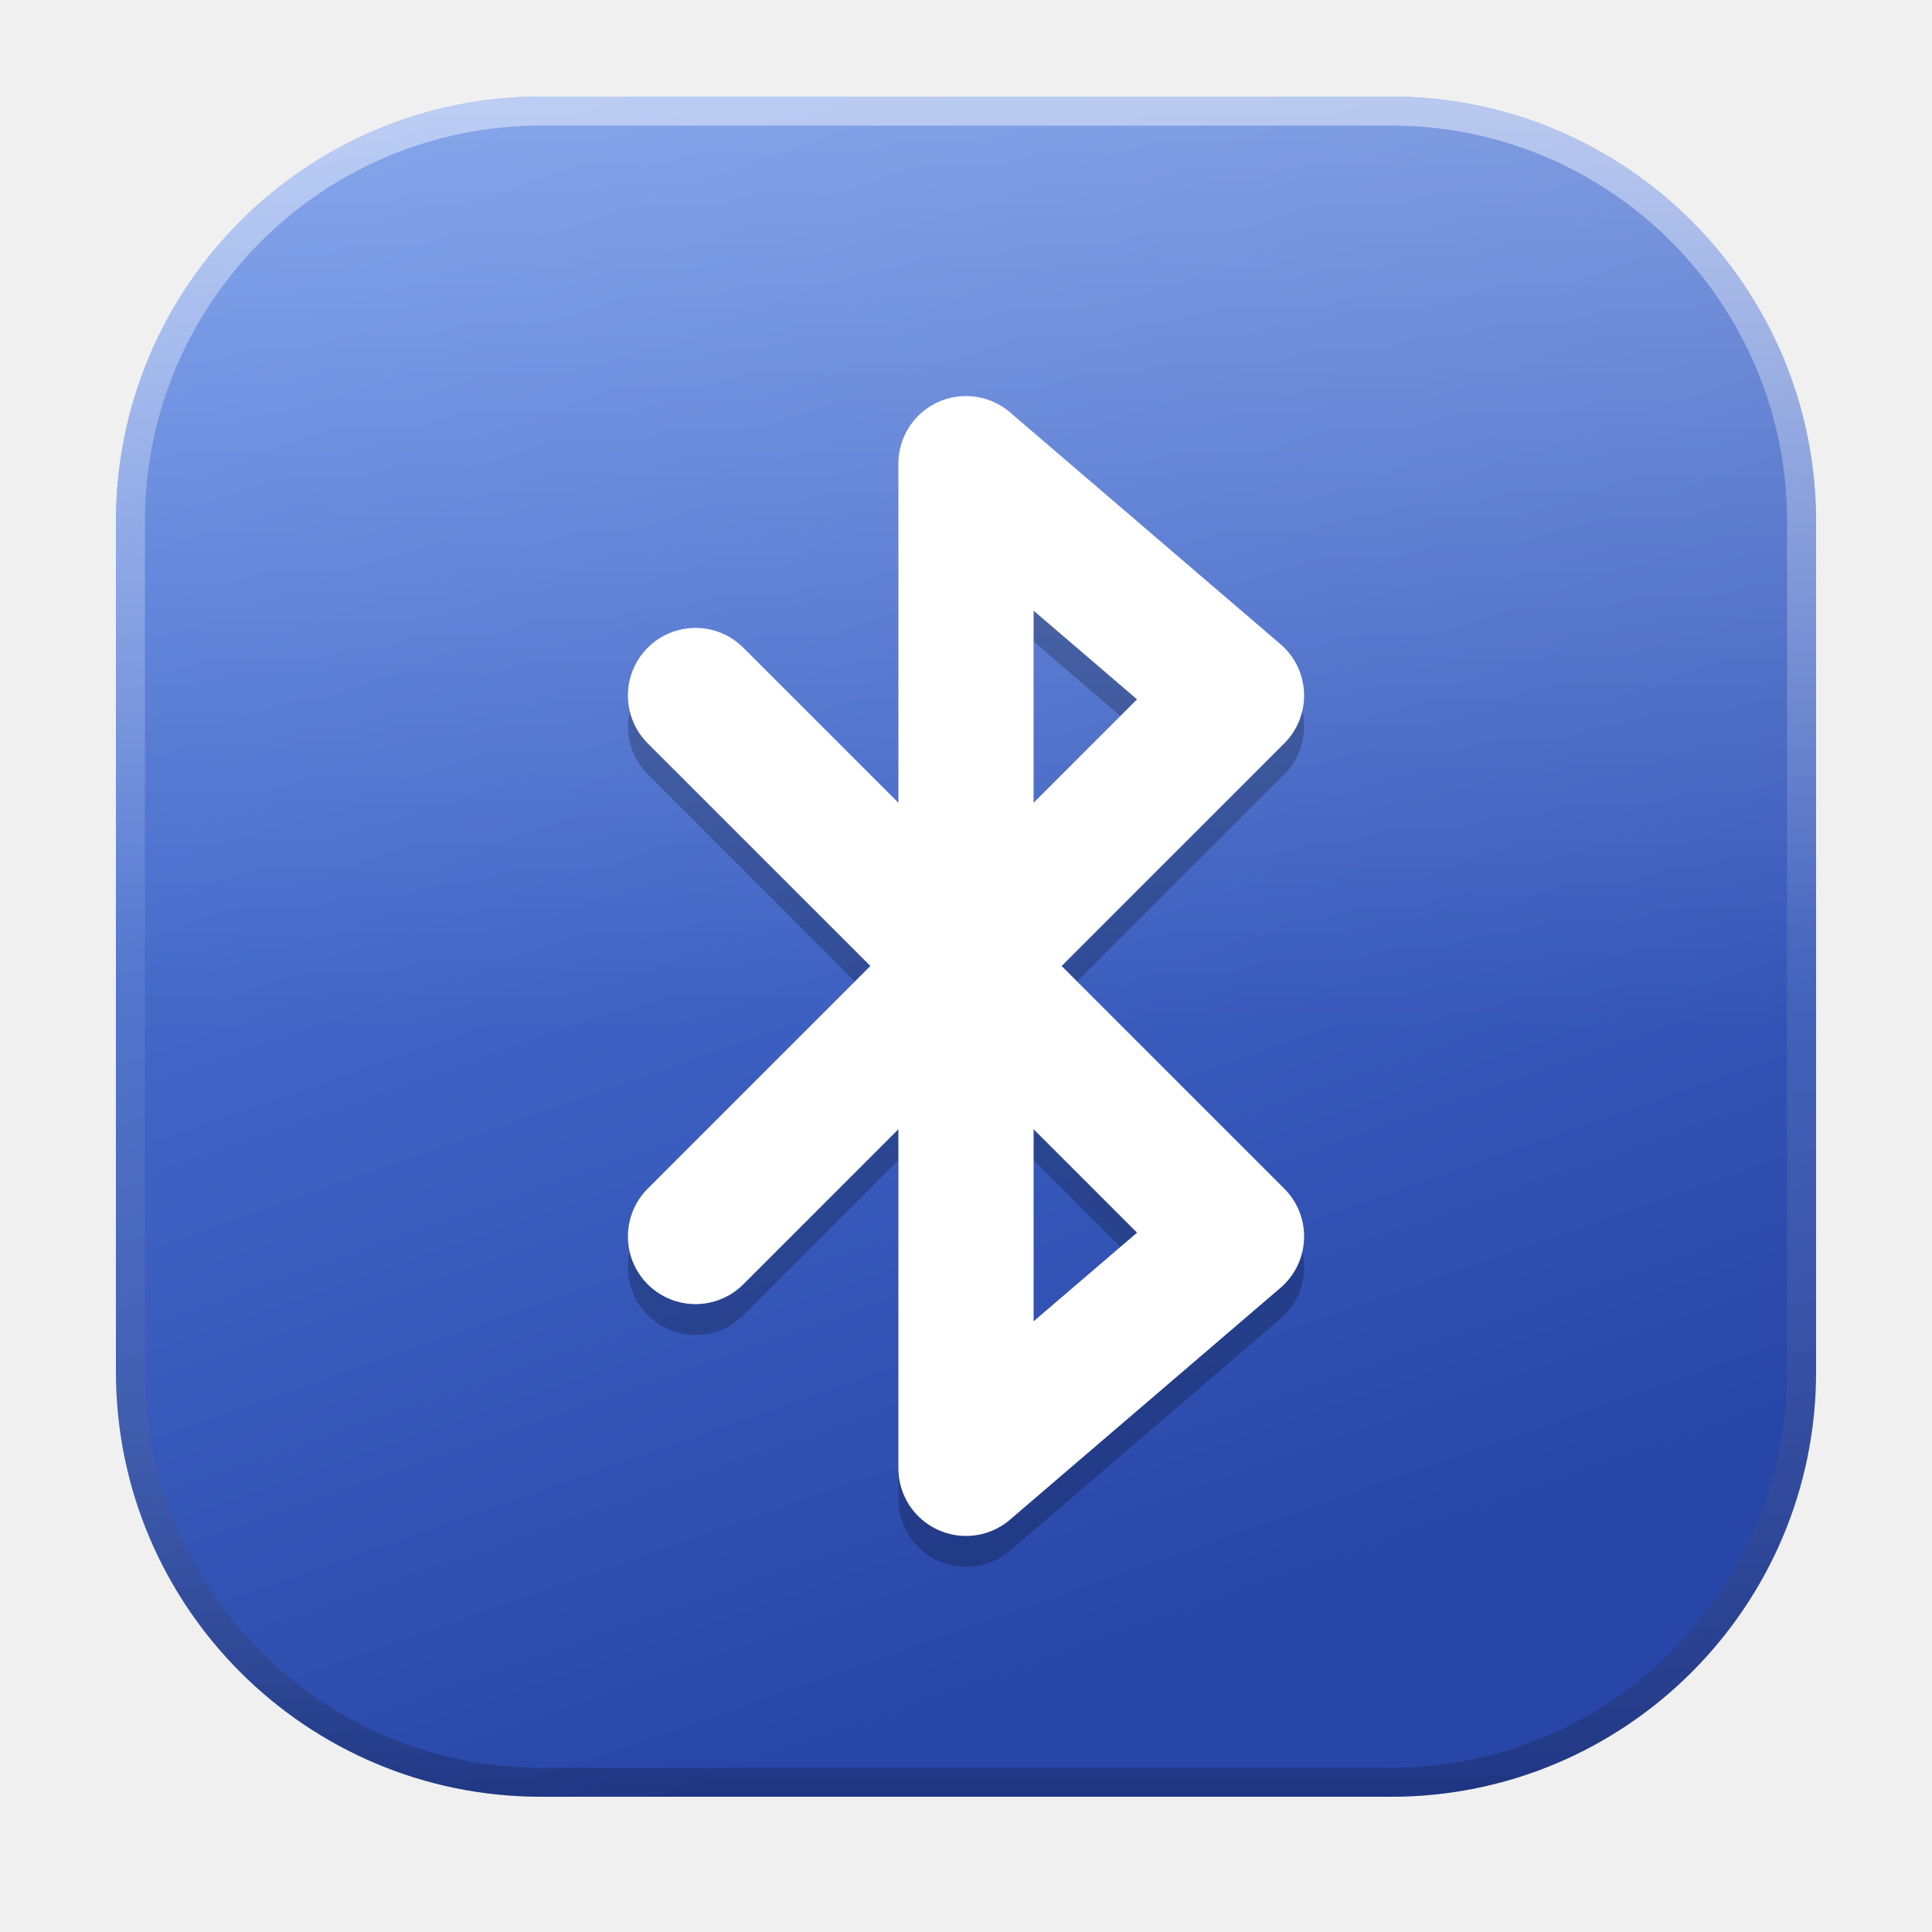
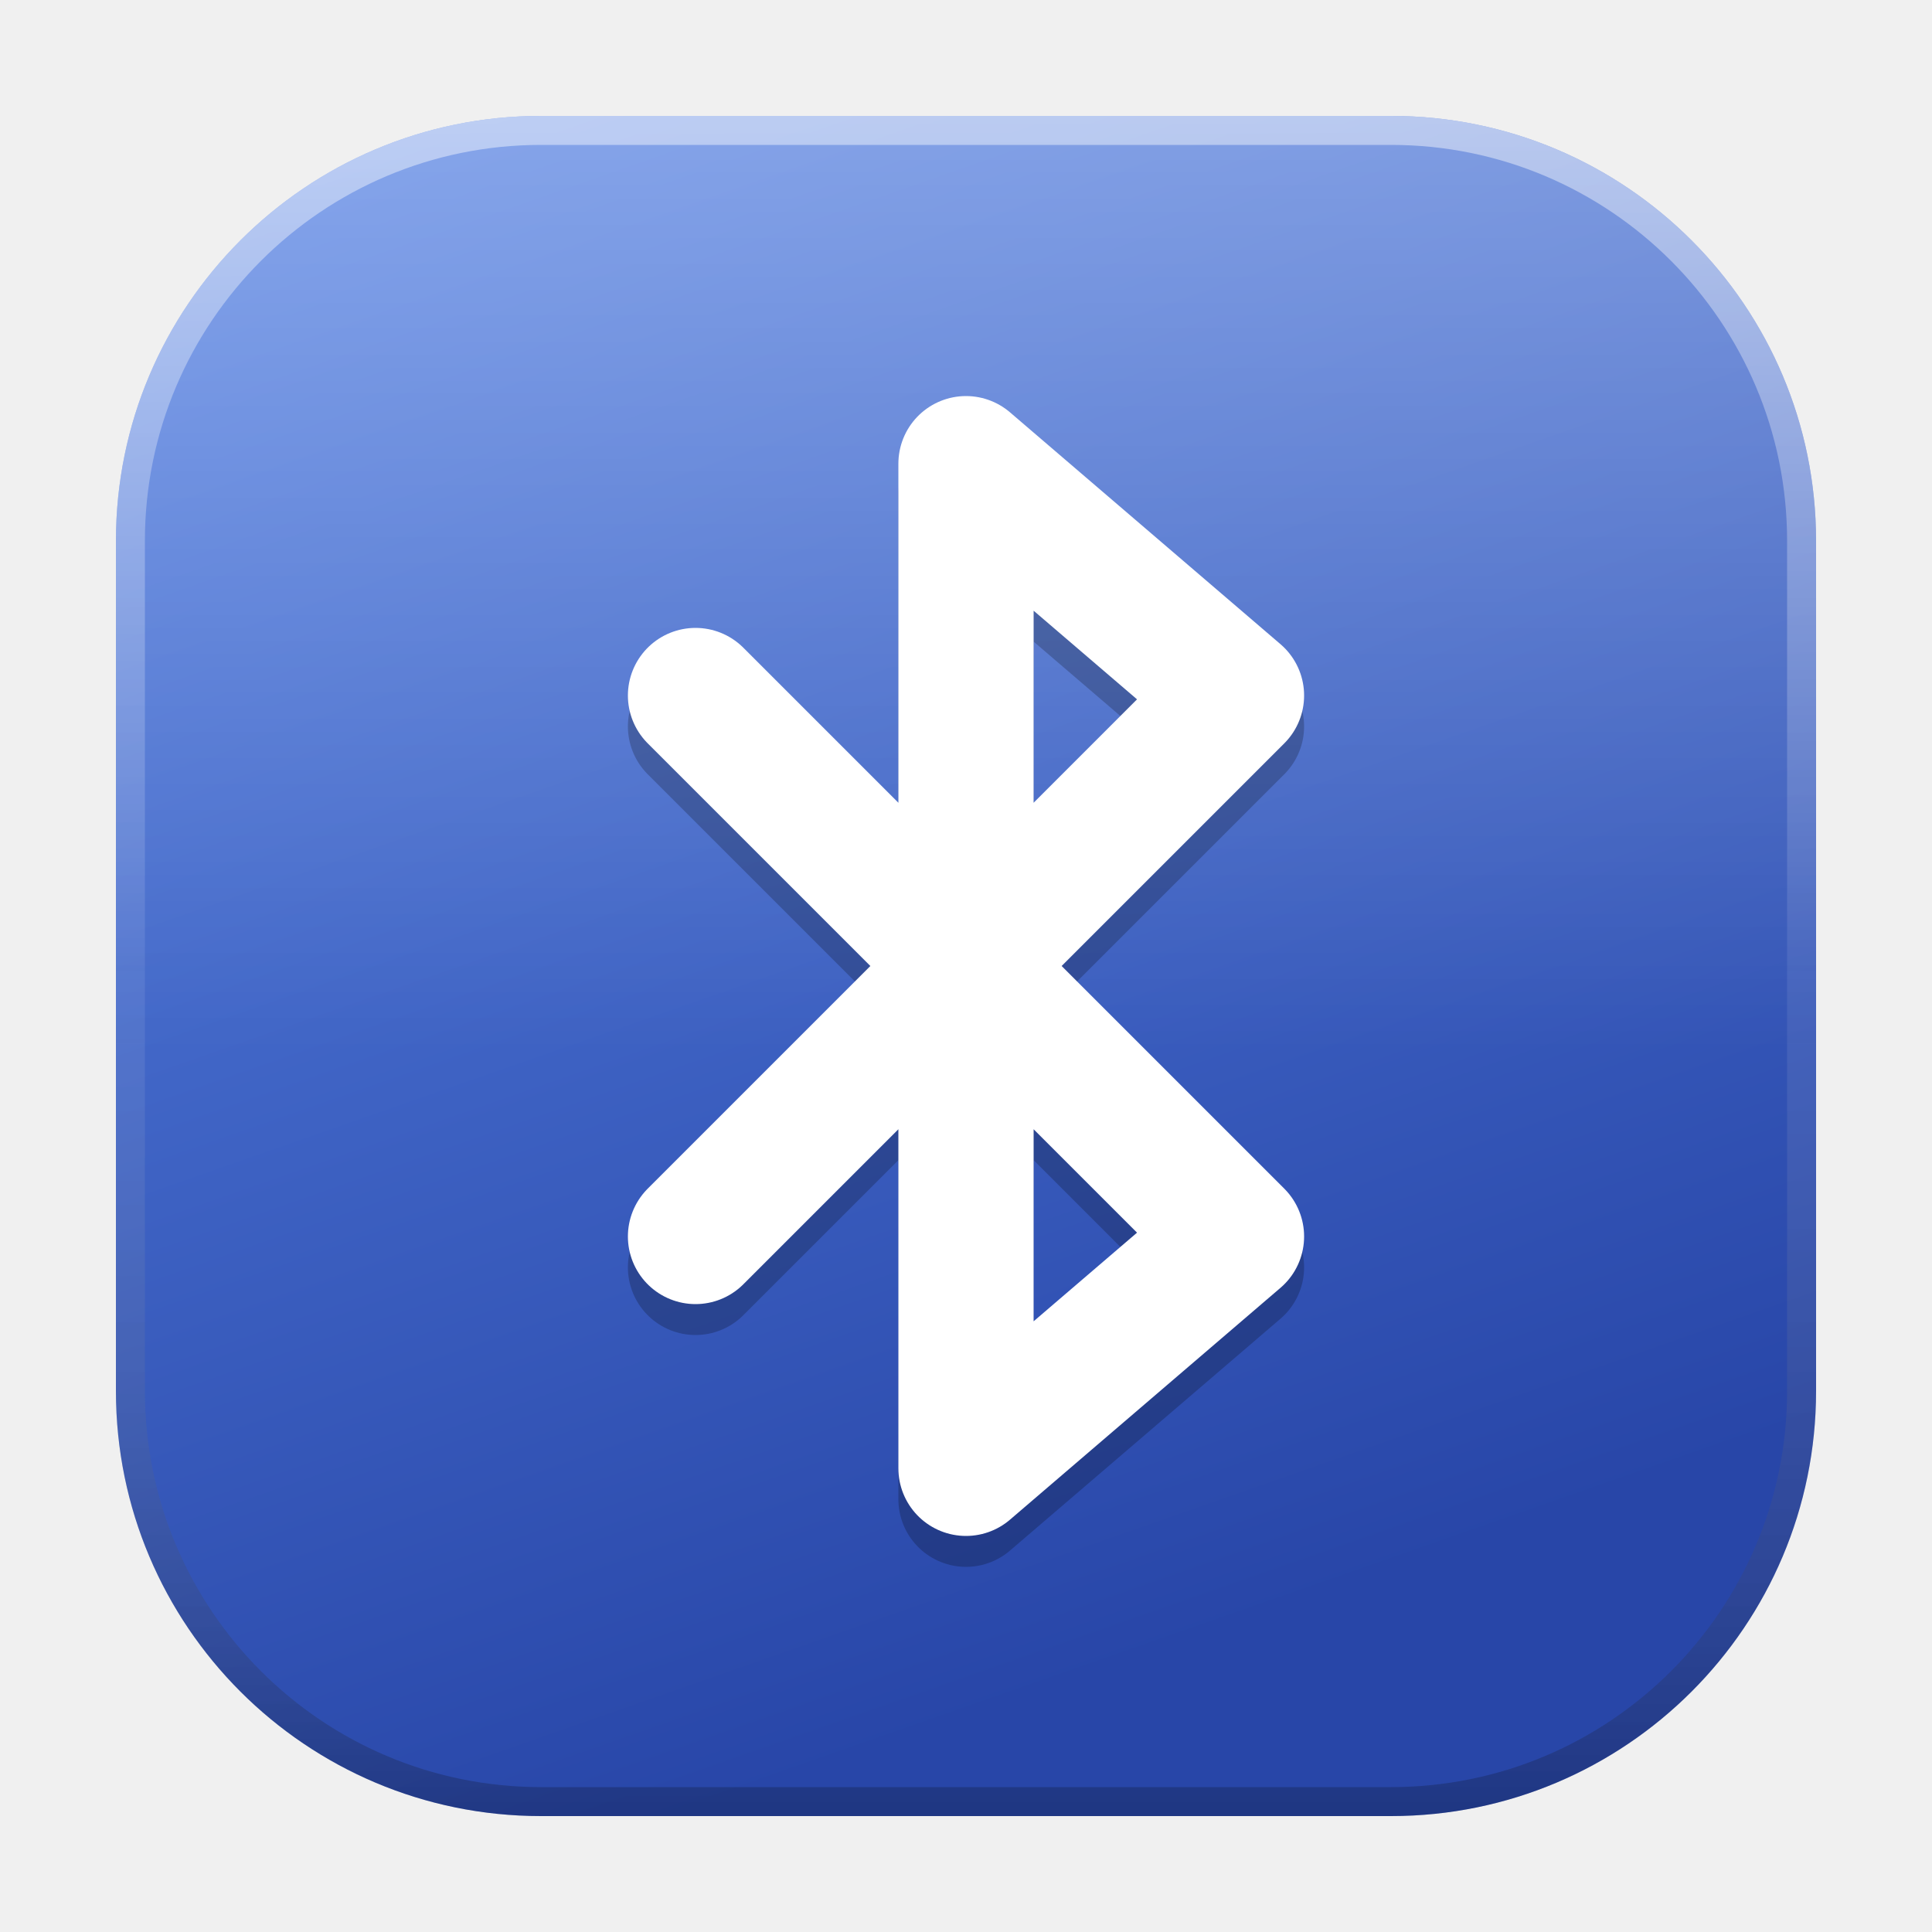
<svg xmlns="http://www.w3.org/2000/svg" viewBox="0 0 100 100" width="100" height="100">
  <defs>
    <linearGradient id="g" x1="0" y1="0" x2=".35" y2="1">
      <stop offset="0" stop-color="#5a86e6" />
      <stop offset="1" stop-color="#2846a8" />
    </linearGradient>
    <linearGradient id="h" x1="0" y1="0" x2="0" y2="1">
      <stop offset="0" stop-color="#fff" stop-opacity=".28" />
      <stop offset=".55" stop-color="#fff" stop-opacity="0" />
    </linearGradient>
    <linearGradient id="r" x1="0" y1="0" x2="0" y2="1">
      <stop offset="0" stop-color="#fff" stop-opacity=".45" />
      <stop offset=".5" stop-color="#fff" stop-opacity=".08" />
      <stop offset="1" stop-color="#000" stop-opacity=".22" />
    </linearGradient>
  </defs>
-   <rect x="6" y="5" width="88" height="88" rx="22" fill="url(#g)" />
-   <rect x="6" y="5" width="88" height="88" rx="22" fill="url(#h)" />
-   <rect x="6.75" y="5.75" width="86.5" height="86.5" rx="21.25" fill="none" stroke="url(#r)" stroke-width="1.5" />
+   <rect x="6" y="6" width="88" height="88" rx="22" fill="url(#g)" />
+   <rect x="6" y="6" width="88" height="88" rx="22" fill="url(#h)" />
+   <rect x="6.75" y="6.75" width="86.5" height="86.5" rx="21.25" fill="none" stroke="url(#r)" stroke-width="1.5" />
  <g transform="translate(0 1.6)" opacity=".22">
    <path stroke="#000" stroke-width="7" stroke-linecap="round" stroke-linejoin="round" fill="none" d="M36 36l28 28-14 12V24l14 12-28 28" />
  </g>
  <path stroke="#fff" stroke-width="7" stroke-linecap="round" stroke-linejoin="round" fill="none" d="M36 36l28 28-14 12V24l14 12-28 28" />
</svg>
